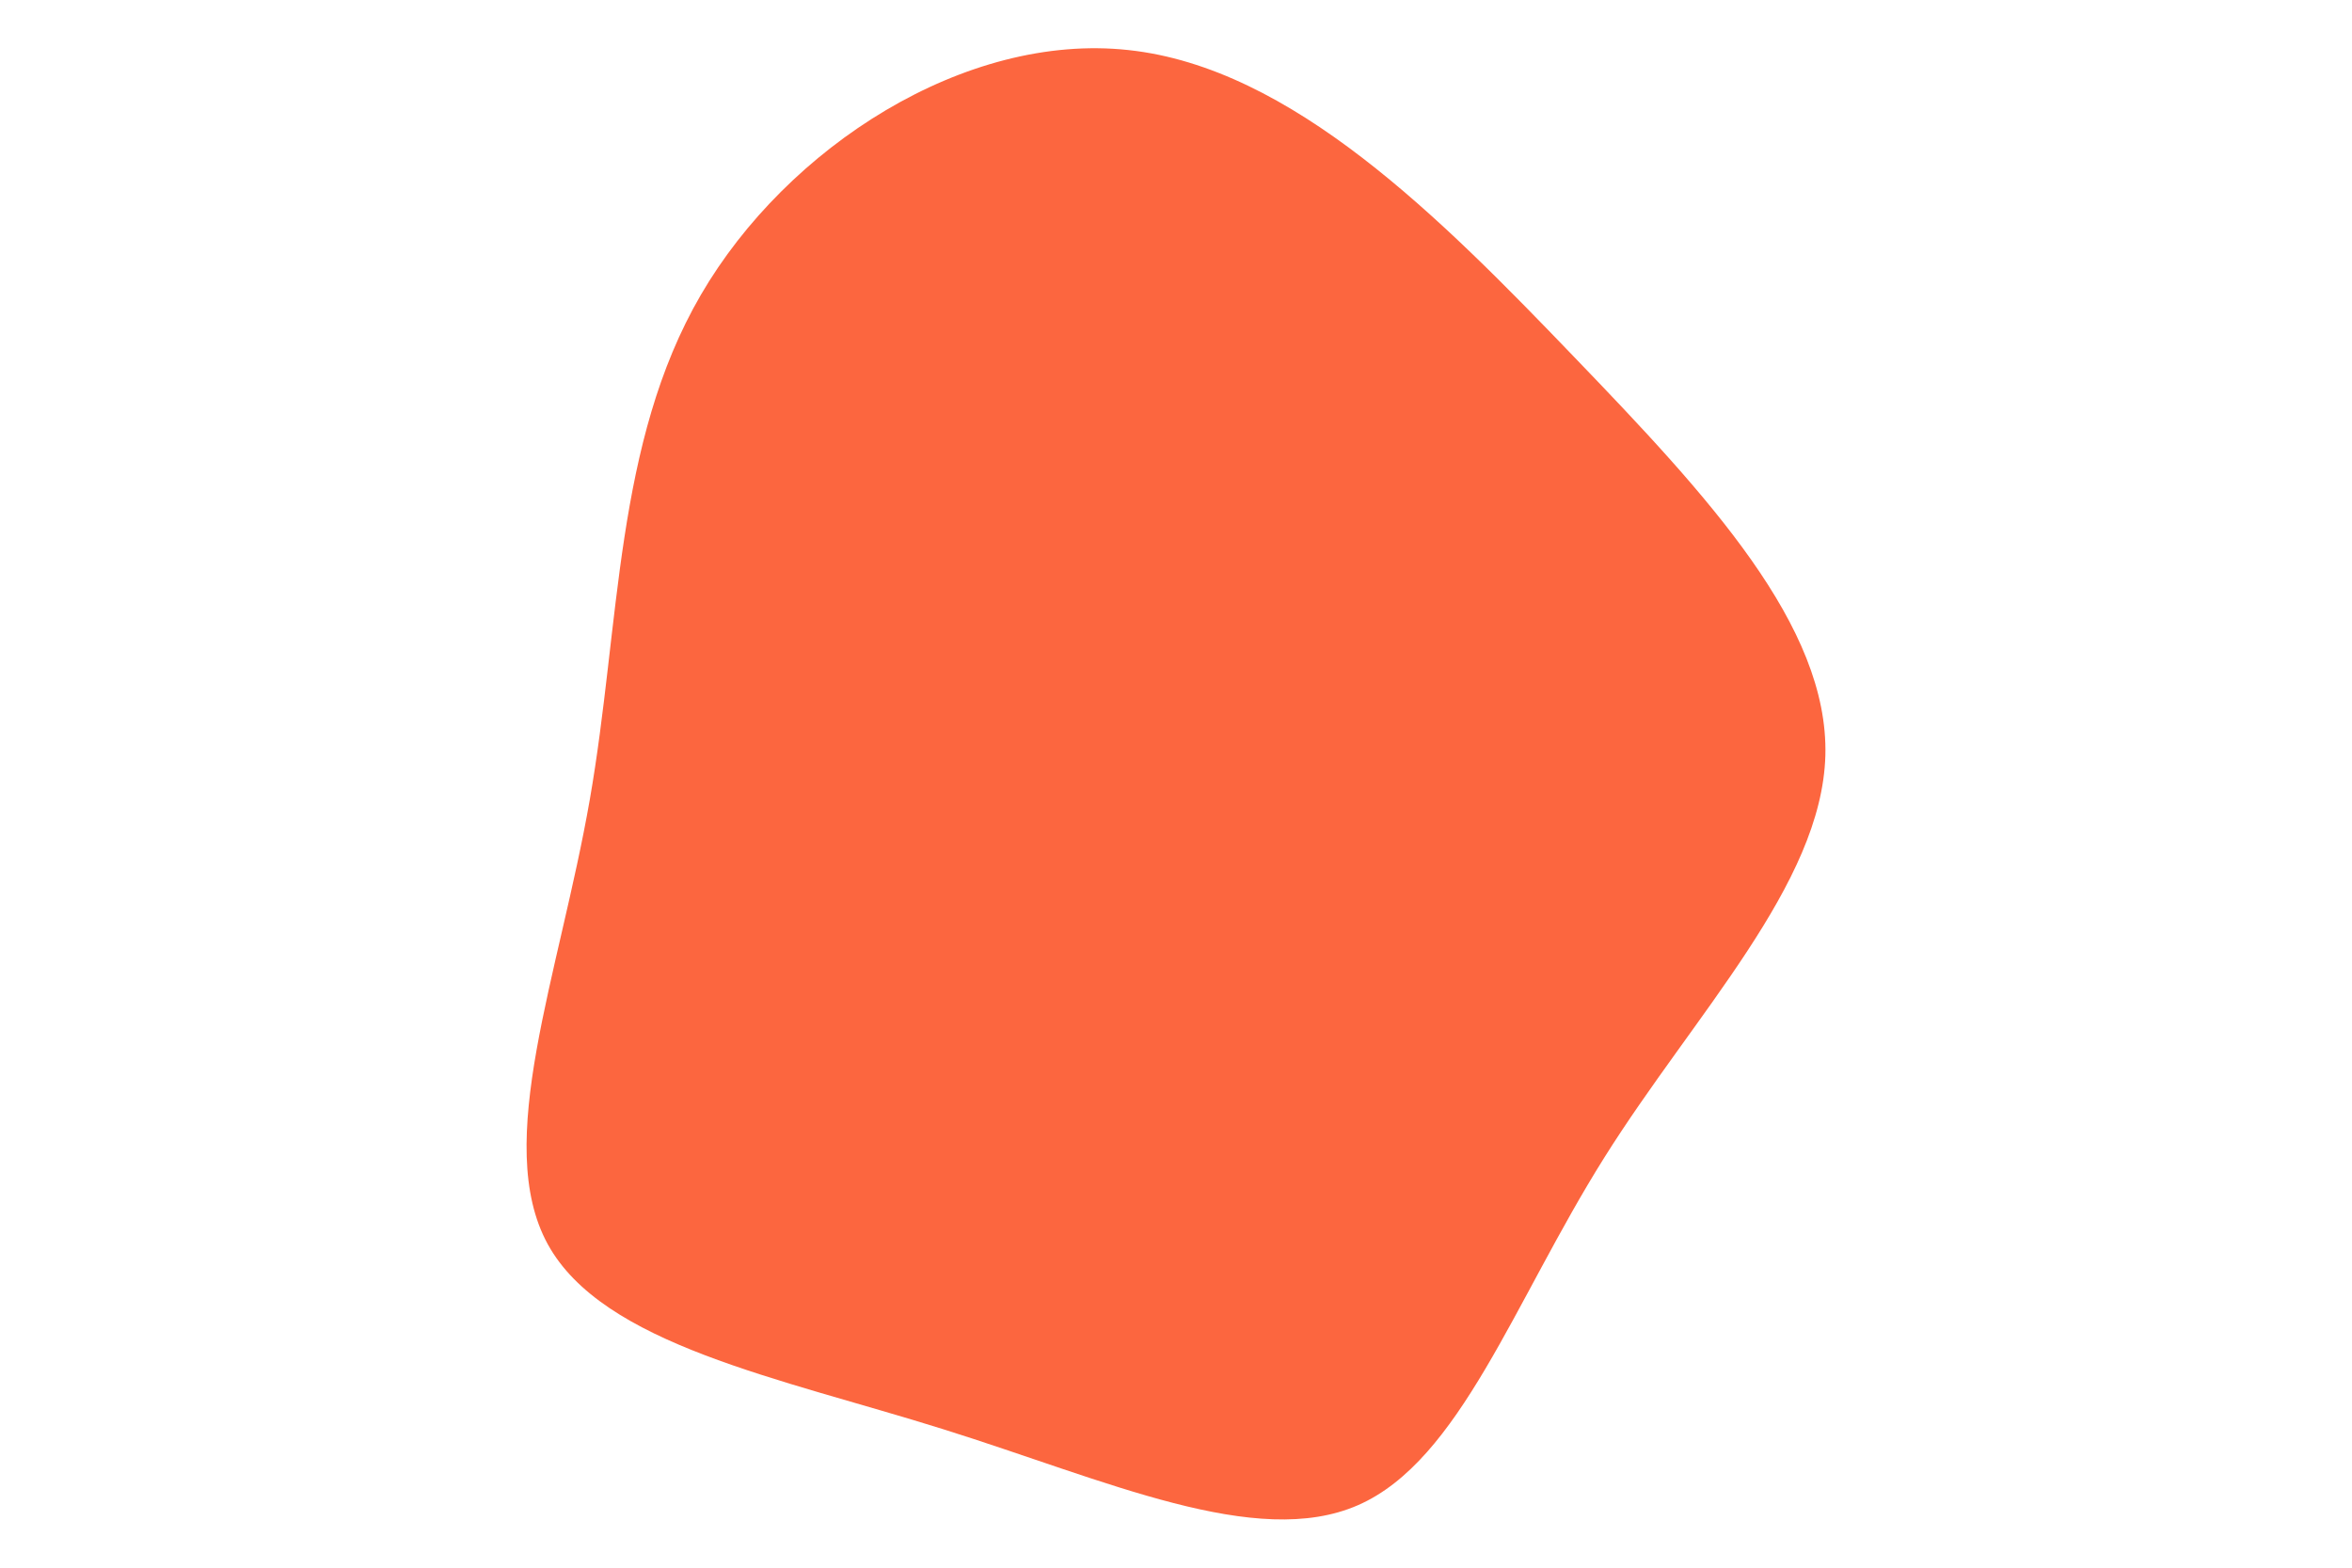
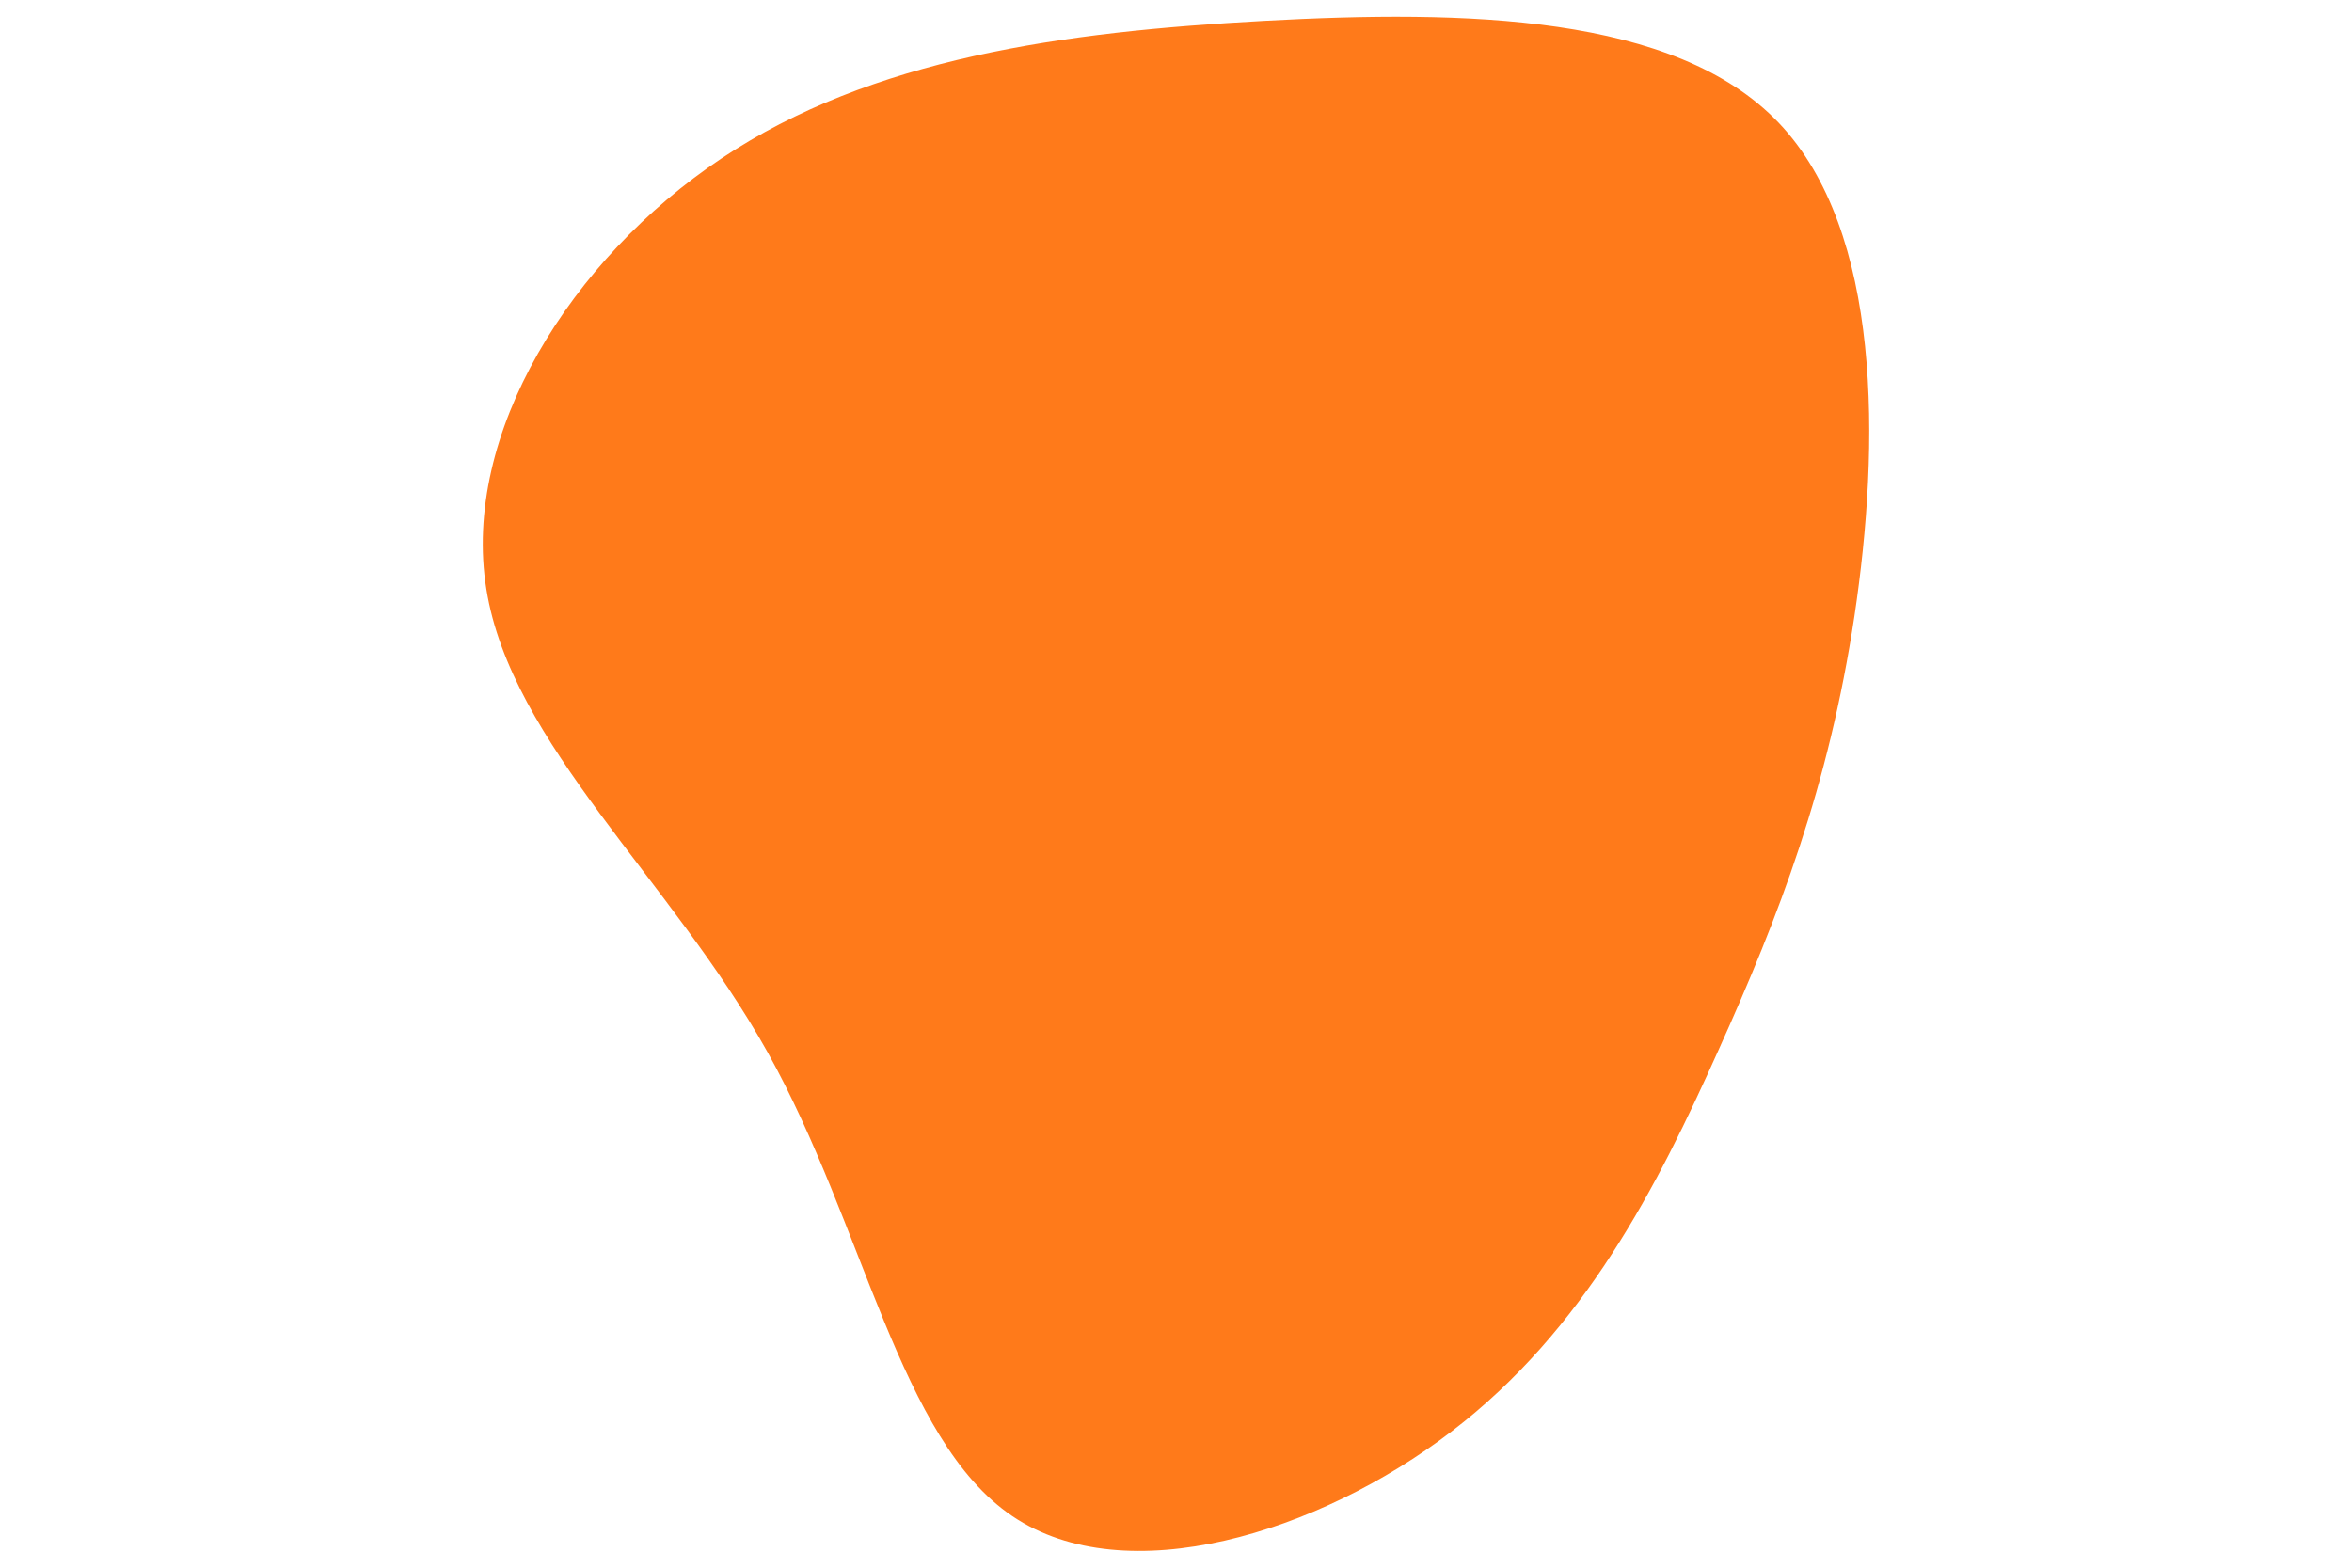
<svg xmlns="http://www.w3.org/2000/svg" id="visual" viewBox="0 0 900 600" width="900" height="600" version="1.1">
-   <g transform="translate(437.4822 343.5571)">
-     <path d="M164.9 -206.9C216.3 -153.5 262.3 -103.9 261 -54.4C259.6 -5 211 44.4 176.4 99.5C141.8 154.6 121.2 215.4 82.2 232.5C43.2 249.6 -14.1 223 -76.7 203.4C-139.2 183.8 -206.8 171.1 -227.9 132.6C-249 94 -223.5 29.6 -211.8 -37.5C-200.1 -104.5 -202.3 -174 -169.3 -230.7C-136.3 -287.4 -68.1 -331.2 -5.7 -324.4C56.8 -317.7 113.6 -260.3 164.9 -206.9" fill="#fc663f" />
+   <g transform="translate(480.2044 294.1804)">
+     <path d="M200.4 -247.2C240.1 -205.5 239.2 -123.8 229.4 -58.4C219.5 7 200.7 56 177.3 107.9C154 159.9 126.1 214.8 75.2 253.7C24.4 292.6 -49.4 315.4 -92.8 286.1C-136.2 256.8 -149.3 175.3 -186.4 108.7C-223.5 42.2 -284.6 -9.4 -294.1 -68.7C-303.7 -128 -261.8 -195 -204.2 -233.5C-146.6 -272 -73.3 -282 3.5 -286.2C80.3 -290.4 160.7 -288.8 200.4 -247.2" fill="#ff7a1a" />
  </g>
</svg>
